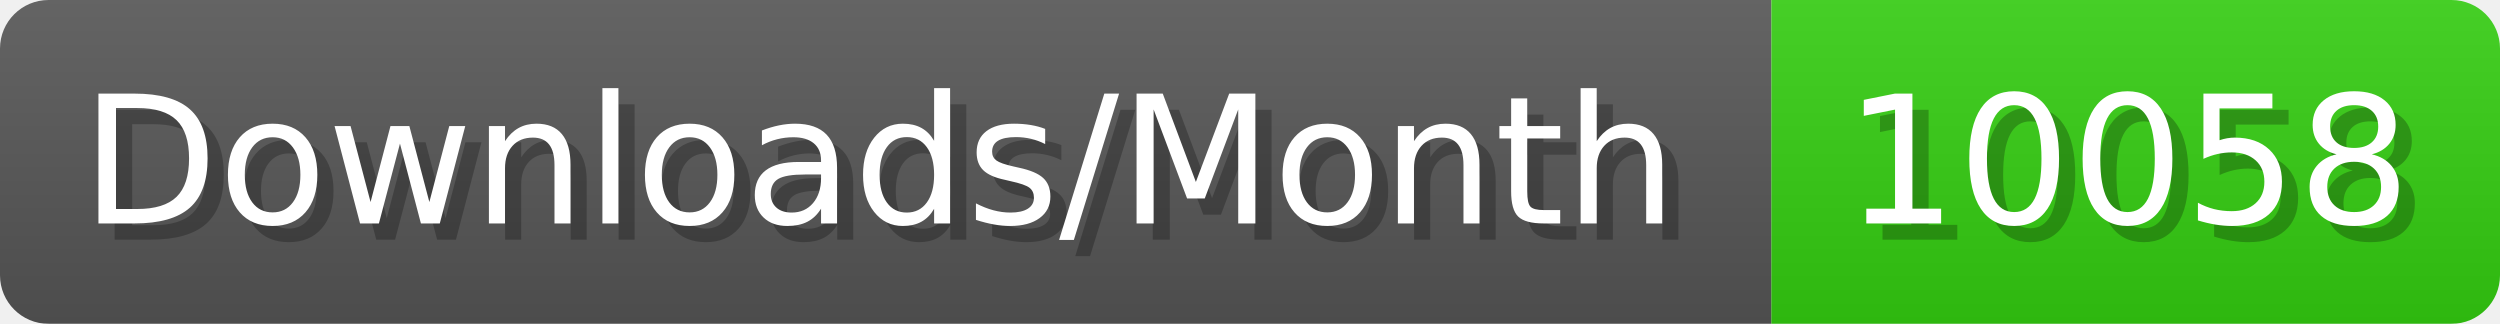
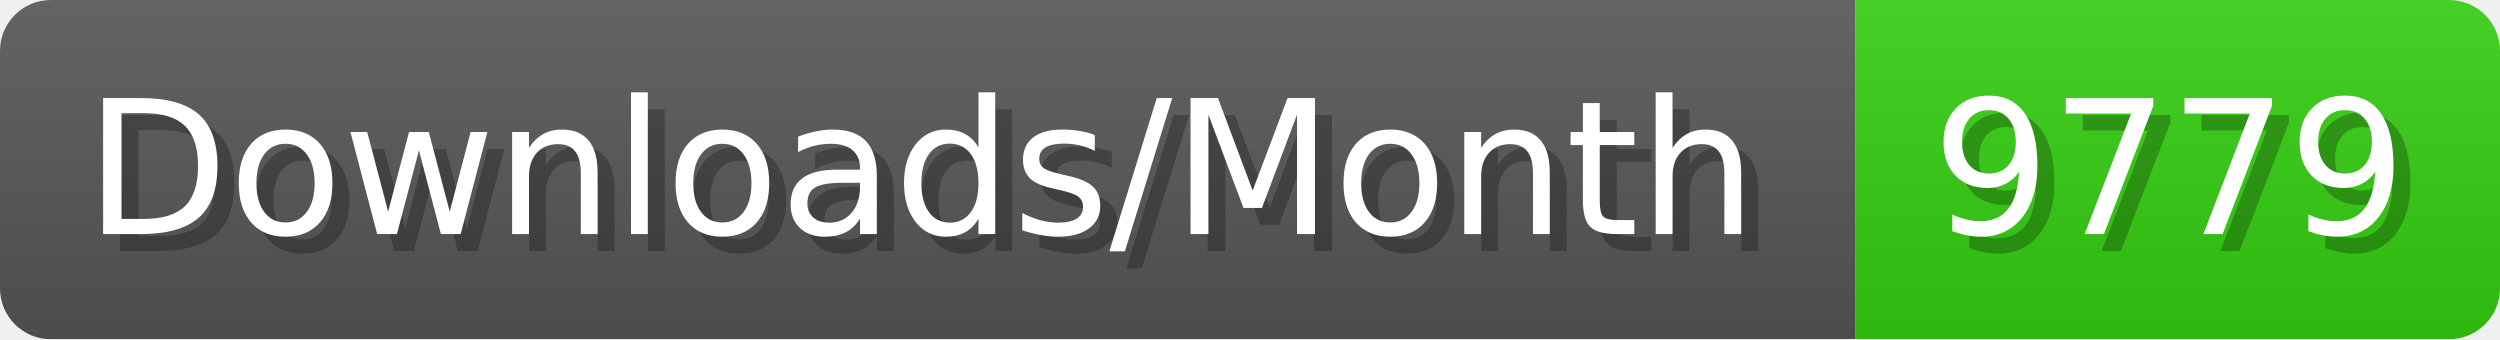
- <svg xmlns="http://www.w3.org/2000/svg" width="154.4" height="20" viewBox="0 0 1544 200" role="img" aria-label="Downloads/Month: 10058">
+ <svg xmlns="http://www.w3.org/2000/svg" width="147.4" height="20" viewBox="0 0 1474 200" role="img" aria-label="Downloads/Month: 9779">
  <linearGradient id="YlXUI" x2="0" y2="100%">
    <stop offset="0" stop-opacity=".1" stop-color="#EEE" />
    <stop offset="1" stop-opacity=".1" />
  </linearGradient>
  <mask id="JHhop">
-     <rect width="1544" height="200" rx="30" fill="#FFF" />
+     <rect width="1474" height="200" rx="30" fill="#FFF" />
  </mask>
  <g mask="url(#JHhop)">
    <rect width="1094" height="200" fill="#555" />
-     <rect width="450" height="200" fill="#3C1" x="1094" />
-     <rect width="1544" height="200" fill="url(#YlXUI)" />
+     <rect width="380" height="200" fill="#3C1" x="1094" />
+     <rect width="1474" height="200" fill="url(#YlXUI)" />
  </g>
  <g aria-hidden="true" fill="#fff" text-anchor="start" font-family="Verdana,DejaVu Sans,sans-serif" font-size="110">
    <text x="60" y="148" textLength="994" fill="#000" opacity="0.25">Downloads/Month</text>
    <text x="50" y="138" textLength="994">Downloads/Month</text>
-     <text x="1149" y="148" textLength="350" fill="#000" opacity="0.25">10058</text>
-     <text x="1139" y="138" textLength="350">10058</text>
+     <text x="1149" y="148" textLength="280" fill="#000" opacity="0.25">9779</text>
+     <text x="1139" y="138" textLength="280">9779</text>
  </g>
</svg>
